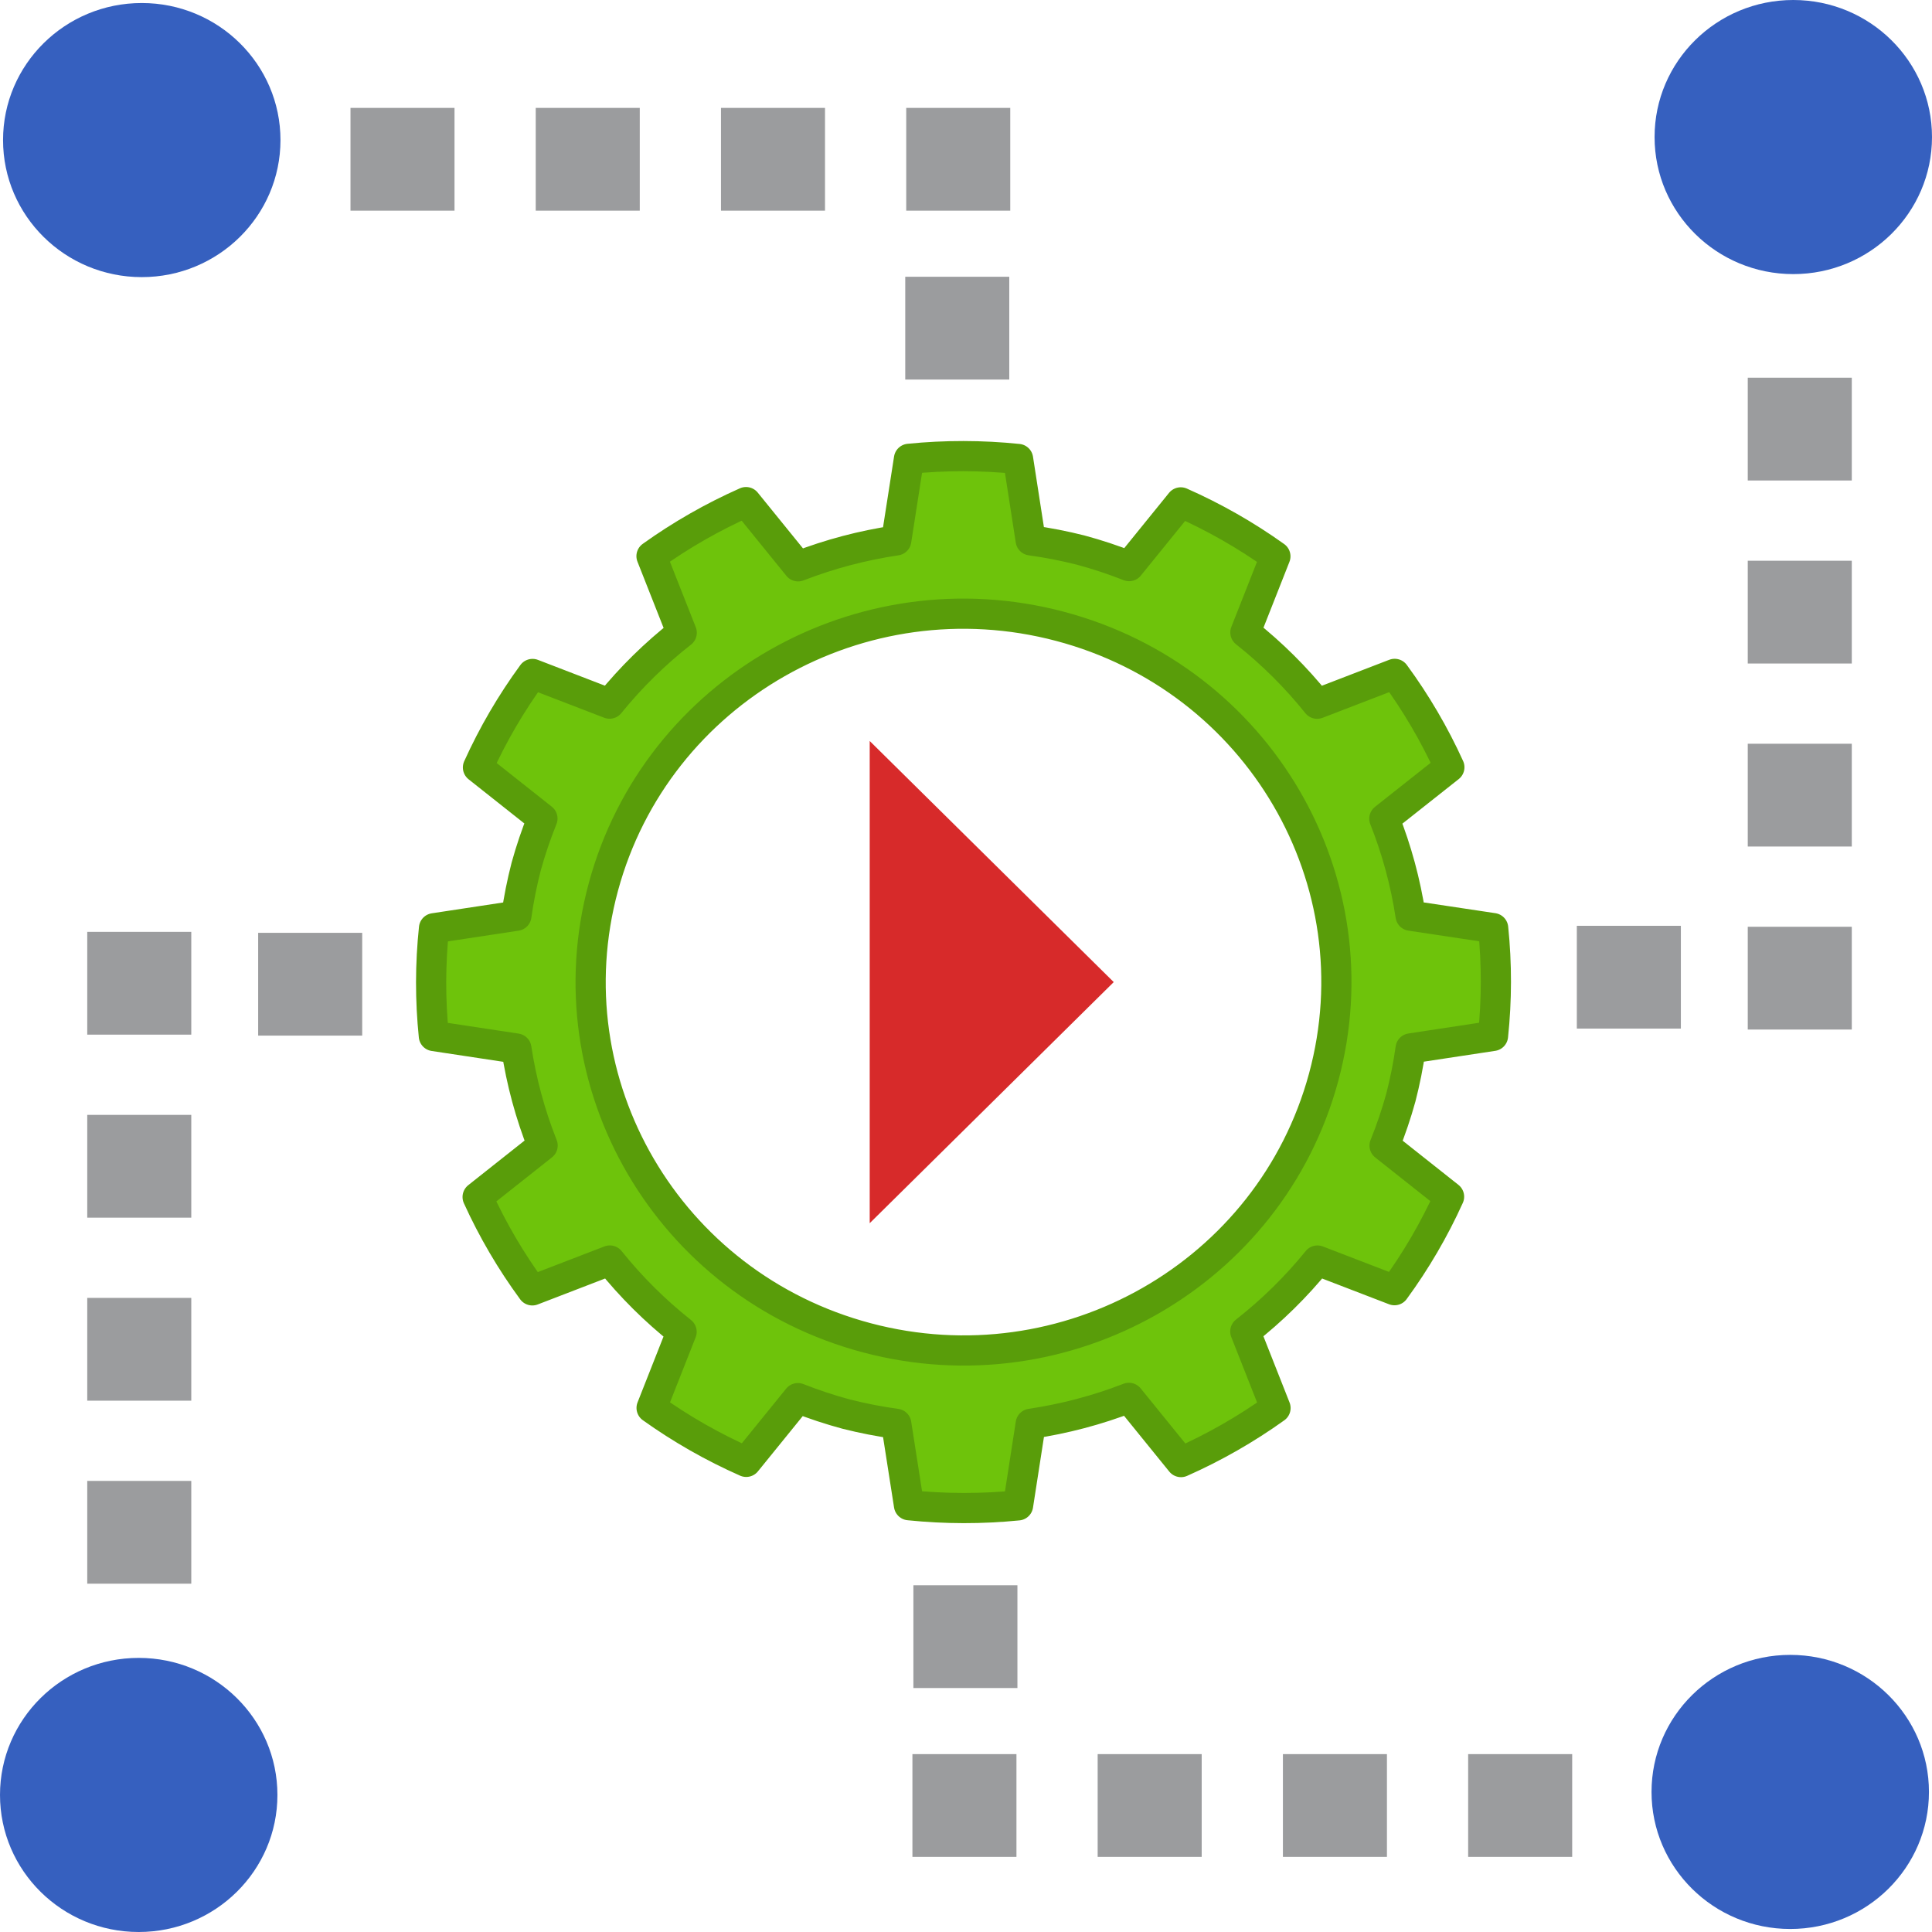
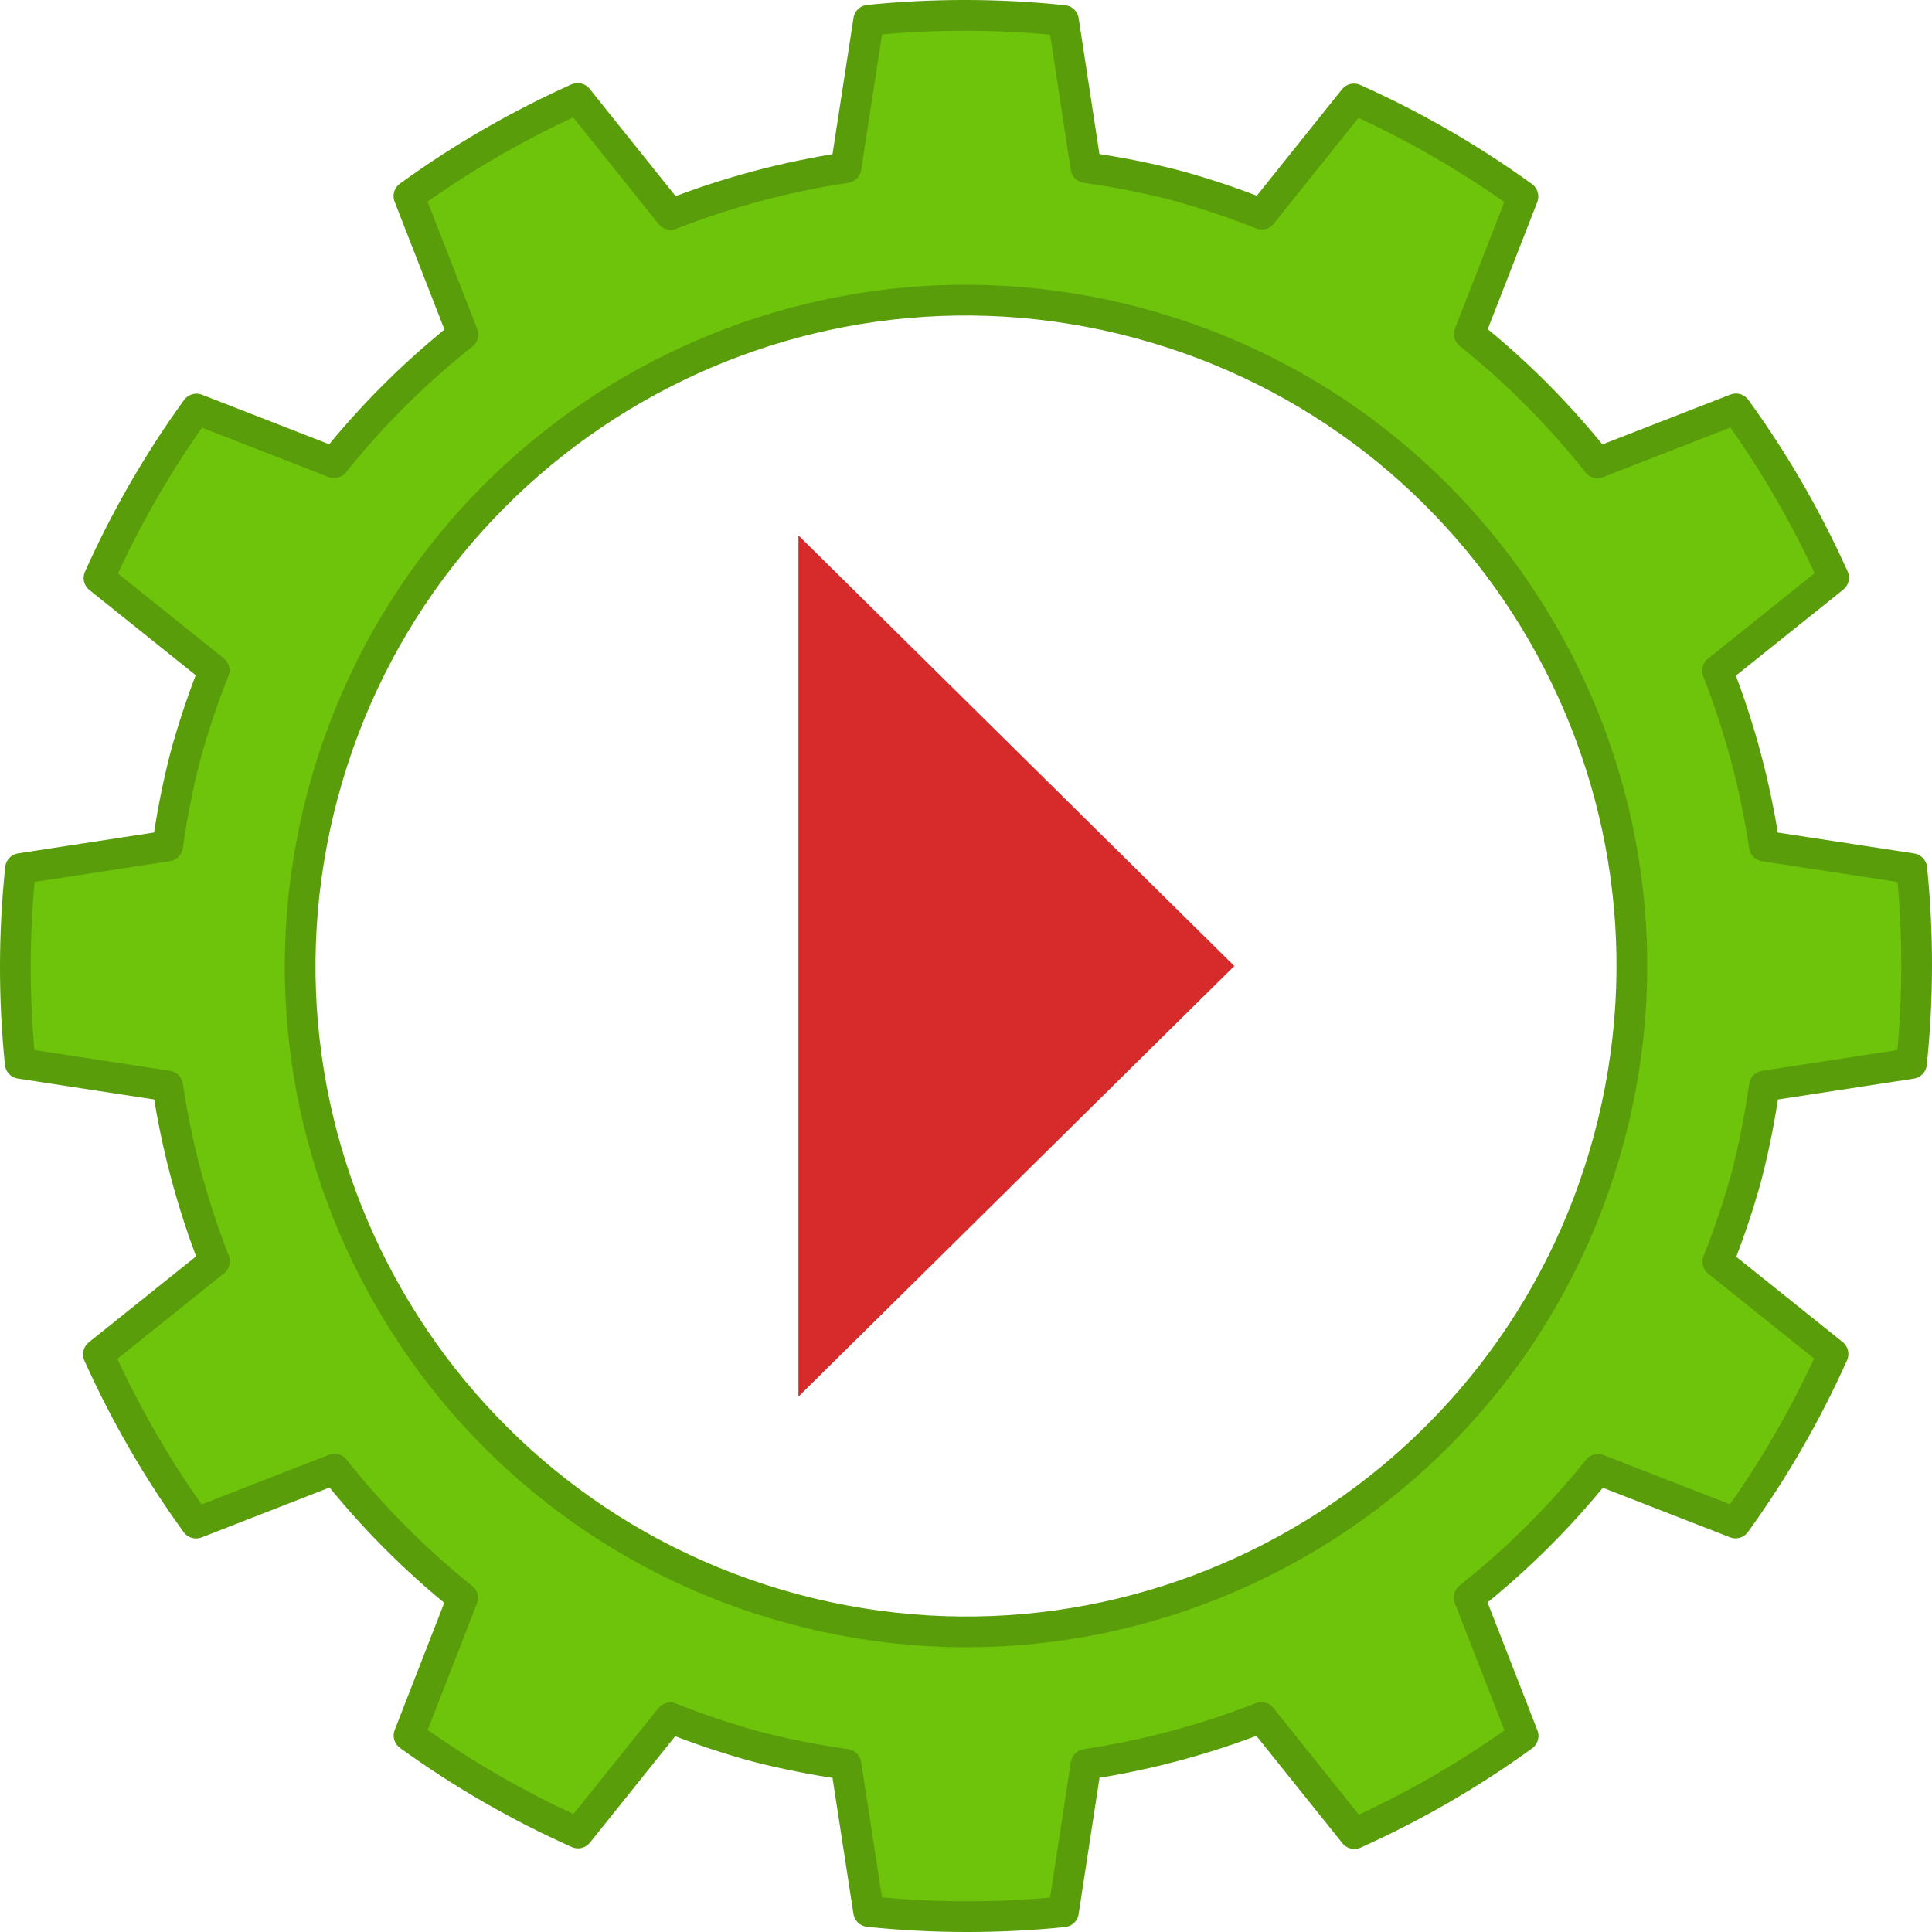
<svg xmlns="http://www.w3.org/2000/svg" xmlns:ns1="http://www.openswatchbook.org/uri/2009/osb" width="64" height="64" id="svg2" version="1.1">
  <defs id="defs4">
    <linearGradient id="linearGradient4279" ns1:paint="solid">
      <stop style="stop-color:#000000;stop-opacity:1;" offset="0" id="stop4281" />
    </linearGradient>
    <linearGradient id="e" y1="23" x1="24" y2="39" x2="40" gradientUnits="userSpaceOnUse">
      <stop stop-color="#292c2f" id="stop27" style="stop-color:#ffa701;stop-opacity:1" />
      <stop offset="1" stop-opacity="0" id="stop29" style="stop-color:#ff9100;stop-opacity:1" />
    </linearGradient>
  </defs>
-   <path d="m 30.111,49.862 a 17.642,17.43 0 0 0 3.614,0.005 l 0.419,-2.702 a 14.996,14.815 0 0 0 3.253,-0.859 l 1.725,2.127 a 17.642,17.43 0 0 0 3.131,-1.79 l -1.001,-2.537 a 14.996,14.815 0 0 0 2.39,-2.349 l 2.552,0.982 a 17.642,17.43 0 0 0 1.808,-3.097 l -2.136,-1.692 a 14.996,14.815 0 0 0 0.537,-1.585 14.996,14.815 0 0 0 0.326,-1.635 l 2.729,-0.414 a 17.642,17.43 0 0 0 0.005,-3.571 L 46.728,30.334 A 14.996,14.815 0 0 0 45.858,27.12 L 48.012,25.416 a 17.642,17.43 0 0 0 -1.812,-3.093 l -2.568,0.989 A 14.996,14.815 0 0 0 41.255,20.95 l 0.994,-2.521 a 17.642,17.43 0 0 0 -3.135,-1.787 l -1.711,2.111 a 14.996,14.815 0 0 0 -1.605,-0.531 14.996,14.815 0 0 0 -1.655,-0.322 l -0.418,-2.696 a 17.642,17.43 0 0 0 -3.614,-0.005 l -0.421,2.702 a 14.996,14.815 0 0 0 -3.252,0.859 l -1.725,-2.127 a 17.642,17.43 0 0 0 -3.131,1.79 l 1.001,2.537 a 14.996,14.815 0 0 0 -2.39,2.349 l -2.552,-0.983 a 17.642,17.43 0 0 0 -1.808,3.097 l 2.136,1.692 a 14.996,14.815 0 0 0 -0.537,1.585 14.996,14.815 0 0 0 -0.326,1.635 l -2.729,0.414 a 17.642,17.43 0 0 0 -0.005,3.571 l 2.734,0.414 a 14.996,14.815 0 0 0 0.869,3.213 l -2.153,1.705 a 17.642,17.43 0 0 0 1.812,3.093 l 2.568,-0.989 a 14.996,14.815 0 0 0 2.377,2.362 l -0.994,2.521 a 17.642,17.43 0 0 0 3.134,1.787 l 1.712,-2.111 a 14.996,14.815 0 0 0 1.604,0.53 14.996,14.815 0 0 0 1.655,0.322 z M 28.721,44.318 A 12.349,12.201 0 0 1 19.989,29.376 12.349,12.201 0 0 1 35.114,20.748 12.349,12.201 0 0 1 43.846,35.691 12.349,12.201 0 0 1 28.721,44.318" id="path38" style="color:#000000;opacity:0.98;fill:#6bc206;fill-opacity:1;stroke-width:1;stroke-linejoin:round;stroke:#569b05;stroke-opacity:1;stroke-miterlimit:4;stroke-dasharray:none" />
-   <path style="opacity:1;fill:#d72a2a;fill-opacity:1;stroke:none;stroke-width:0.801;stroke-linecap:square;stroke-linejoin:round;stroke-miterlimit:10;stroke-dasharray:none;stroke-opacity:1" d="m 28.81,24.546 v 15.974 l 8.084,-7.987 z" id="rect972" />
-   <ellipse style="opacity:1;fill:#3660bf;fill-opacity:1;stroke:none;stroke-width:4.092;stroke-linecap:square;stroke-linejoin:round;stroke-miterlimit:10;stroke-dasharray:none;stroke-opacity:1" id="path990" cx="4.696" cy="4.64" rx="4.595" ry="4.54" />
-   <ellipse style="opacity:1;fill:#3660bf;fill-opacity:1;stroke:none;stroke-width:4.092;stroke-linecap:square;stroke-linejoin:round;stroke-miterlimit:10;stroke-dasharray:none;stroke-opacity:1" id="path990-6" cx="59.405" cy="4.54" rx="4.595" ry="4.54" />
-   <ellipse style="opacity:1;fill:#3660bf;fill-opacity:1;stroke:none;stroke-width:4.092;stroke-linecap:square;stroke-linejoin:round;stroke-miterlimit:10;stroke-dasharray:none;stroke-opacity:1" id="path990-5" cx="4.595" cy="59.46" rx="4.595" ry="4.54" />
-   <ellipse style="opacity:1;fill:#3660bf;fill-opacity:1;stroke:none;stroke-width:4.092;stroke-linecap:square;stroke-linejoin:round;stroke-miterlimit:10;stroke-dasharray:none;stroke-opacity:1" id="path990-6-3" cx="59.304" cy="59.36" rx="4.595" ry="4.54" />
-   <g id="g1331" transform="matrix(1.148718,0,0,1.134897,-4.841581,-3.783326)">
-     <rect ry="3.4866175e-06" y="6.483" x="30.348" height="3" width="3" id="rect1032-2" style="opacity:1;fill:#9b9c9e;fill-opacity:1;stroke:none;stroke-width:1.943;stroke-linecap:square;stroke-linejoin:round;stroke-miterlimit:10;stroke-dasharray:none;stroke-opacity:1" />
-     <rect ry="3.4866175e-06" y="6.483" x="25.006" height="3" width="3" id="rect1032-2-0" style="opacity:1;fill:#9b9c9e;fill-opacity:1;stroke:none;stroke-width:1.943;stroke-linecap:square;stroke-linejoin:round;stroke-miterlimit:10;stroke-dasharray:none;stroke-opacity:1" />
-     <rect ry="3.4866175e-06" y="6.483" x="19.664" height="3" width="3" id="rect1032-2-9" style="opacity:1;fill:#9b9c9e;fill-opacity:1;stroke:none;stroke-width:1.943;stroke-linecap:square;stroke-linejoin:round;stroke-miterlimit:10;stroke-dasharray:none;stroke-opacity:1" />
-     <rect ry="3.4866175e-06" y="6.483" x="14.322" height="3" width="3" id="rect1032-2-3" style="opacity:1;fill:#9b9c9e;fill-opacity:1;stroke:none;stroke-width:1.943;stroke-linecap:square;stroke-linejoin:round;stroke-miterlimit:10;stroke-dasharray:none;stroke-opacity:1" />
-     <rect ry="3.4866175e-06" y="11.412" x="30.32" height="3" width="3" id="rect1032-2-6" style="opacity:1;fill:#9b9c9e;fill-opacity:1;stroke:none;stroke-width:1.943;stroke-linecap:square;stroke-linejoin:round;stroke-miterlimit:10;stroke-dasharray:none;stroke-opacity:1" />
-   </g>
-   <g transform="matrix(0,-1.134897,1.148718,0,-4.557019,68.71578)" id="g1331-7">
-     <rect ry="3.4866175e-06" y="6.483" x="30.348" height="3" width="3" id="rect1032-2-36" style="opacity:1;fill:#9b9c9e;fill-opacity:1;stroke:none;stroke-width:1.943;stroke-linecap:square;stroke-linejoin:round;stroke-miterlimit:10;stroke-dasharray:none;stroke-opacity:1" />
-     <rect ry="3.4866175e-06" y="6.483" x="25.006" height="3" width="3" id="rect1032-2-0-1" style="opacity:1;fill:#9b9c9e;fill-opacity:1;stroke:none;stroke-width:1.943;stroke-linecap:square;stroke-linejoin:round;stroke-miterlimit:10;stroke-dasharray:none;stroke-opacity:1" />
-     <rect ry="3.4866175e-06" y="6.483" x="19.664" height="3" width="3" id="rect1032-2-9-2" style="opacity:1;fill:#9b9c9e;fill-opacity:1;stroke:none;stroke-width:1.943;stroke-linecap:square;stroke-linejoin:round;stroke-miterlimit:10;stroke-dasharray:none;stroke-opacity:1" />
-     <rect ry="3.4866175e-06" y="6.483" x="14.322" height="3" width="3" id="rect1032-2-3-9" style="opacity:1;fill:#9b9c9e;fill-opacity:1;stroke:none;stroke-width:1.943;stroke-linecap:square;stroke-linejoin:round;stroke-miterlimit:10;stroke-dasharray:none;stroke-opacity:1" />
-     <rect ry="3.4866175e-06" y="11.412" x="30.32" height="3" width="3" id="rect1032-2-6-3" style="opacity:1;fill:#9b9c9e;fill-opacity:1;stroke:none;stroke-width:1.943;stroke-linecap:square;stroke-linejoin:round;stroke-miterlimit:10;stroke-dasharray:none;stroke-opacity:1" />
-   </g>
-   <g transform="matrix(-1.148718,0,0,-1.134897,68.53258,68.86985)" id="g1331-7-1">
-     <rect ry="3.4866175e-06" y="6.483" x="30.348" height="3" width="3" id="rect1032-2-36-9" style="opacity:1;fill:#9b9c9e;fill-opacity:1;stroke:none;stroke-width:1.943;stroke-linecap:square;stroke-linejoin:round;stroke-miterlimit:10;stroke-dasharray:none;stroke-opacity:1" />
-     <rect ry="3.4866175e-06" y="6.483" x="25.006" height="3" width="3" id="rect1032-2-0-1-4" style="opacity:1;fill:#9b9c9e;fill-opacity:1;stroke:none;stroke-width:1.943;stroke-linecap:square;stroke-linejoin:round;stroke-miterlimit:10;stroke-dasharray:none;stroke-opacity:1" />
-     <rect ry="3.4866175e-06" y="6.483" x="19.664" height="3" width="3" id="rect1032-2-9-2-7" style="opacity:1;fill:#9b9c9e;fill-opacity:1;stroke:none;stroke-width:1.943;stroke-linecap:square;stroke-linejoin:round;stroke-miterlimit:10;stroke-dasharray:none;stroke-opacity:1" />
-     <rect ry="3.4866175e-06" y="6.483" x="14.322" height="3" width="3" id="rect1032-2-3-9-8" style="opacity:1;fill:#9b9c9e;fill-opacity:1;stroke:none;stroke-width:1.943;stroke-linecap:square;stroke-linejoin:round;stroke-miterlimit:10;stroke-dasharray:none;stroke-opacity:1" />
-     <rect ry="3.4866175e-06" y="11.412" x="30.32" height="3" width="3" id="rect1032-2-6-3-4" style="opacity:1;fill:#9b9c9e;fill-opacity:1;stroke:none;stroke-width:1.943;stroke-linecap:square;stroke-linejoin:round;stroke-miterlimit:10;stroke-dasharray:none;stroke-opacity:1" />
-   </g>
-   <g transform="matrix(0,1.134897,-1.148718,0,68.79006,-3.741603)" id="g1331-7-1-5">
-     <rect ry="3.4866175e-06" y="6.483" x="30.348" height="3" width="3" id="rect1032-2-36-9-0" style="opacity:1;fill:#9b9c9e;fill-opacity:1;stroke:none;stroke-width:1.943;stroke-linecap:square;stroke-linejoin:round;stroke-miterlimit:10;stroke-dasharray:none;stroke-opacity:1" />
-     <rect ry="3.4866175e-06" y="6.483" x="25.006" height="3" width="3" id="rect1032-2-0-1-4-3" style="opacity:1;fill:#9b9c9e;fill-opacity:1;stroke:none;stroke-width:1.943;stroke-linecap:square;stroke-linejoin:round;stroke-miterlimit:10;stroke-dasharray:none;stroke-opacity:1" />
-     <rect ry="3.4866175e-06" y="6.483" x="19.664" height="3" width="3" id="rect1032-2-9-2-7-6" style="opacity:1;fill:#9b9c9e;fill-opacity:1;stroke:none;stroke-width:1.943;stroke-linecap:square;stroke-linejoin:round;stroke-miterlimit:10;stroke-dasharray:none;stroke-opacity:1" />
-     <rect ry="3.4866175e-06" y="6.483" x="14.322" height="3" width="3" id="rect1032-2-3-9-8-1" style="opacity:1;fill:#9b9c9e;fill-opacity:1;stroke:none;stroke-width:1.943;stroke-linecap:square;stroke-linejoin:round;stroke-miterlimit:10;stroke-dasharray:none;stroke-opacity:1" />
-     <rect ry="3.4866175e-06" y="11.412" x="30.32" height="3" width="3" id="rect1032-2-6-3-4-0" style="opacity:1;fill:#9b9c9e;fill-opacity:1;stroke:none;stroke-width:1.943;stroke-linecap:square;stroke-linejoin:round;stroke-miterlimit:10;stroke-dasharray:none;stroke-opacity:1" />
-   </g>
+   <path d="m 28.774,63.321 a 31.503,31.504 0 0 0 6.454,0.009 l 0.748,-4.883 a 26.778,26.778 0 0 0 5.808,-1.552 l 3.081,3.845 a 31.503,31.504 0 0 0 5.59,-3.235 l -1.788,-4.585 a 26.778,26.778 0 0 0 4.268,-4.245 l 4.557,1.775 a 31.503,31.504 0 0 0 3.229,-5.597 l -3.815,-3.057 a 26.778,26.778 0 0 0 0.959,-2.864 26.778,26.778 0 0 0 0.582,-2.956 l 4.874,-0.748 a 31.503,31.504 0 0 0 0.009,-6.454 l -4.883,-0.748 a 26.778,26.778 0 0 0 -1.552,-5.808 l 3.845,-3.081 A 31.503,31.504 0 0 0 57.505,13.545 L 52.919,15.332 A 26.778,26.778 0 0 0 48.674,11.064 L 50.45,6.508 A 31.503,31.504 0 0 0 44.852,3.278 l -3.055,3.815 a 26.778,26.778 0 0 0 -2.867,-0.959 26.778,26.778 0 0 0 -2.956,-0.582 L 35.229,0.679 a 31.503,31.504 0 0 0 -6.453,-0.009 L 28.024,5.553 A 26.778,26.778 0 0 0 22.217,7.106 L 19.136,3.261 a 31.503,31.504 0 0 0 -5.59,3.235 l 1.788,4.585 a 26.778,26.778 0 0 0 -4.268,4.245 L 6.508,13.55 a 31.503,31.504 0 0 0 -3.229,5.597 l 3.815,3.057 a 26.778,26.778 0 0 0 -0.959,2.864 26.778,26.778 0 0 0 -0.582,2.956 l -4.874,0.748 a 31.503,31.504 0 0 0 -0.009,6.454 L 5.553,35.975 A 26.778,26.778 0 0 0 7.105,41.783 L 3.26,44.864 a 31.503,31.504 0 0 0 3.235,5.59 l 4.585,-1.788 a 26.778,26.778 0 0 0 4.245,4.268 l -1.775,4.557 a 31.503,31.504 0 0 0 5.597,3.229 l 3.057,-3.815 a 26.778,26.778 0 0 0 2.864,0.959 26.778,26.778 0 0 0 2.956,0.582 z M 26.292,53.301 A 22.052,22.052 0 0 1 10.699,26.293 22.052,22.052 0 0 1 37.707,10.699 22.052,22.052 0 0 1 53.301,37.708 22.052,22.052 0 0 1 26.292,53.301" id="path38" style="color:#000000;opacity:0.98;fill:#6bc206;fill-opacity:1;stroke:#569b05;stroke-width:1.018;stroke-linejoin:round;stroke-miterlimit:4;stroke-dasharray:none;stroke-opacity:1" />
+   <path style="opacity:1;fill:#d72a2a;fill-opacity:1;stroke:none;stroke-width:0.801;stroke-linecap:square;stroke-linejoin:round;stroke-miterlimit:10;stroke-dasharray:none;stroke-opacity:1" d="m 26.45,17.736 0,28.528 14.438,-14.264 z" id="rect972" />
</svg>
